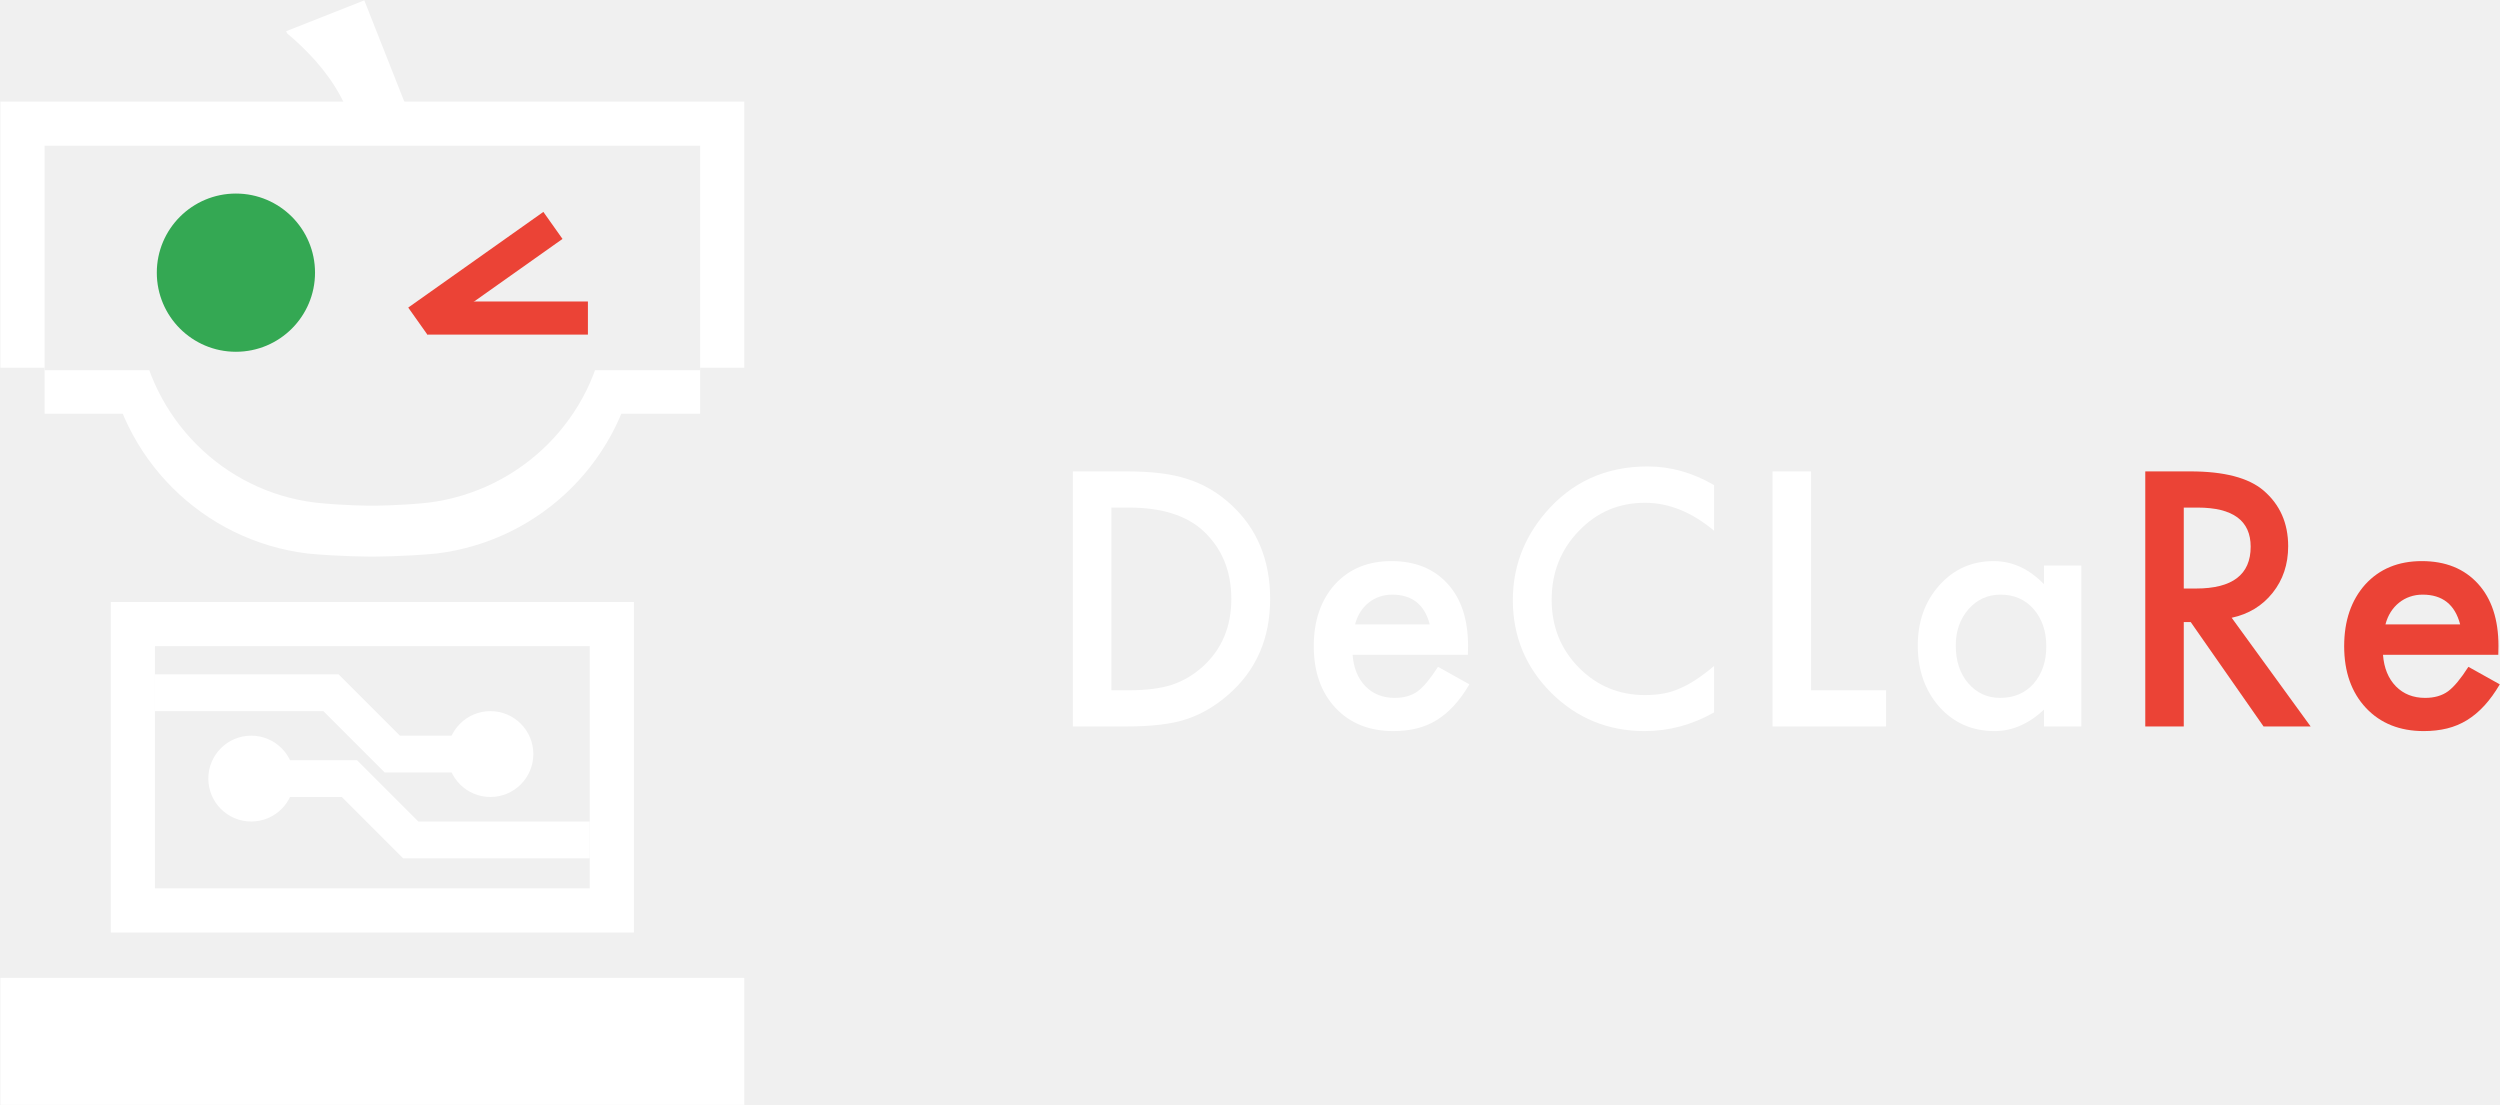
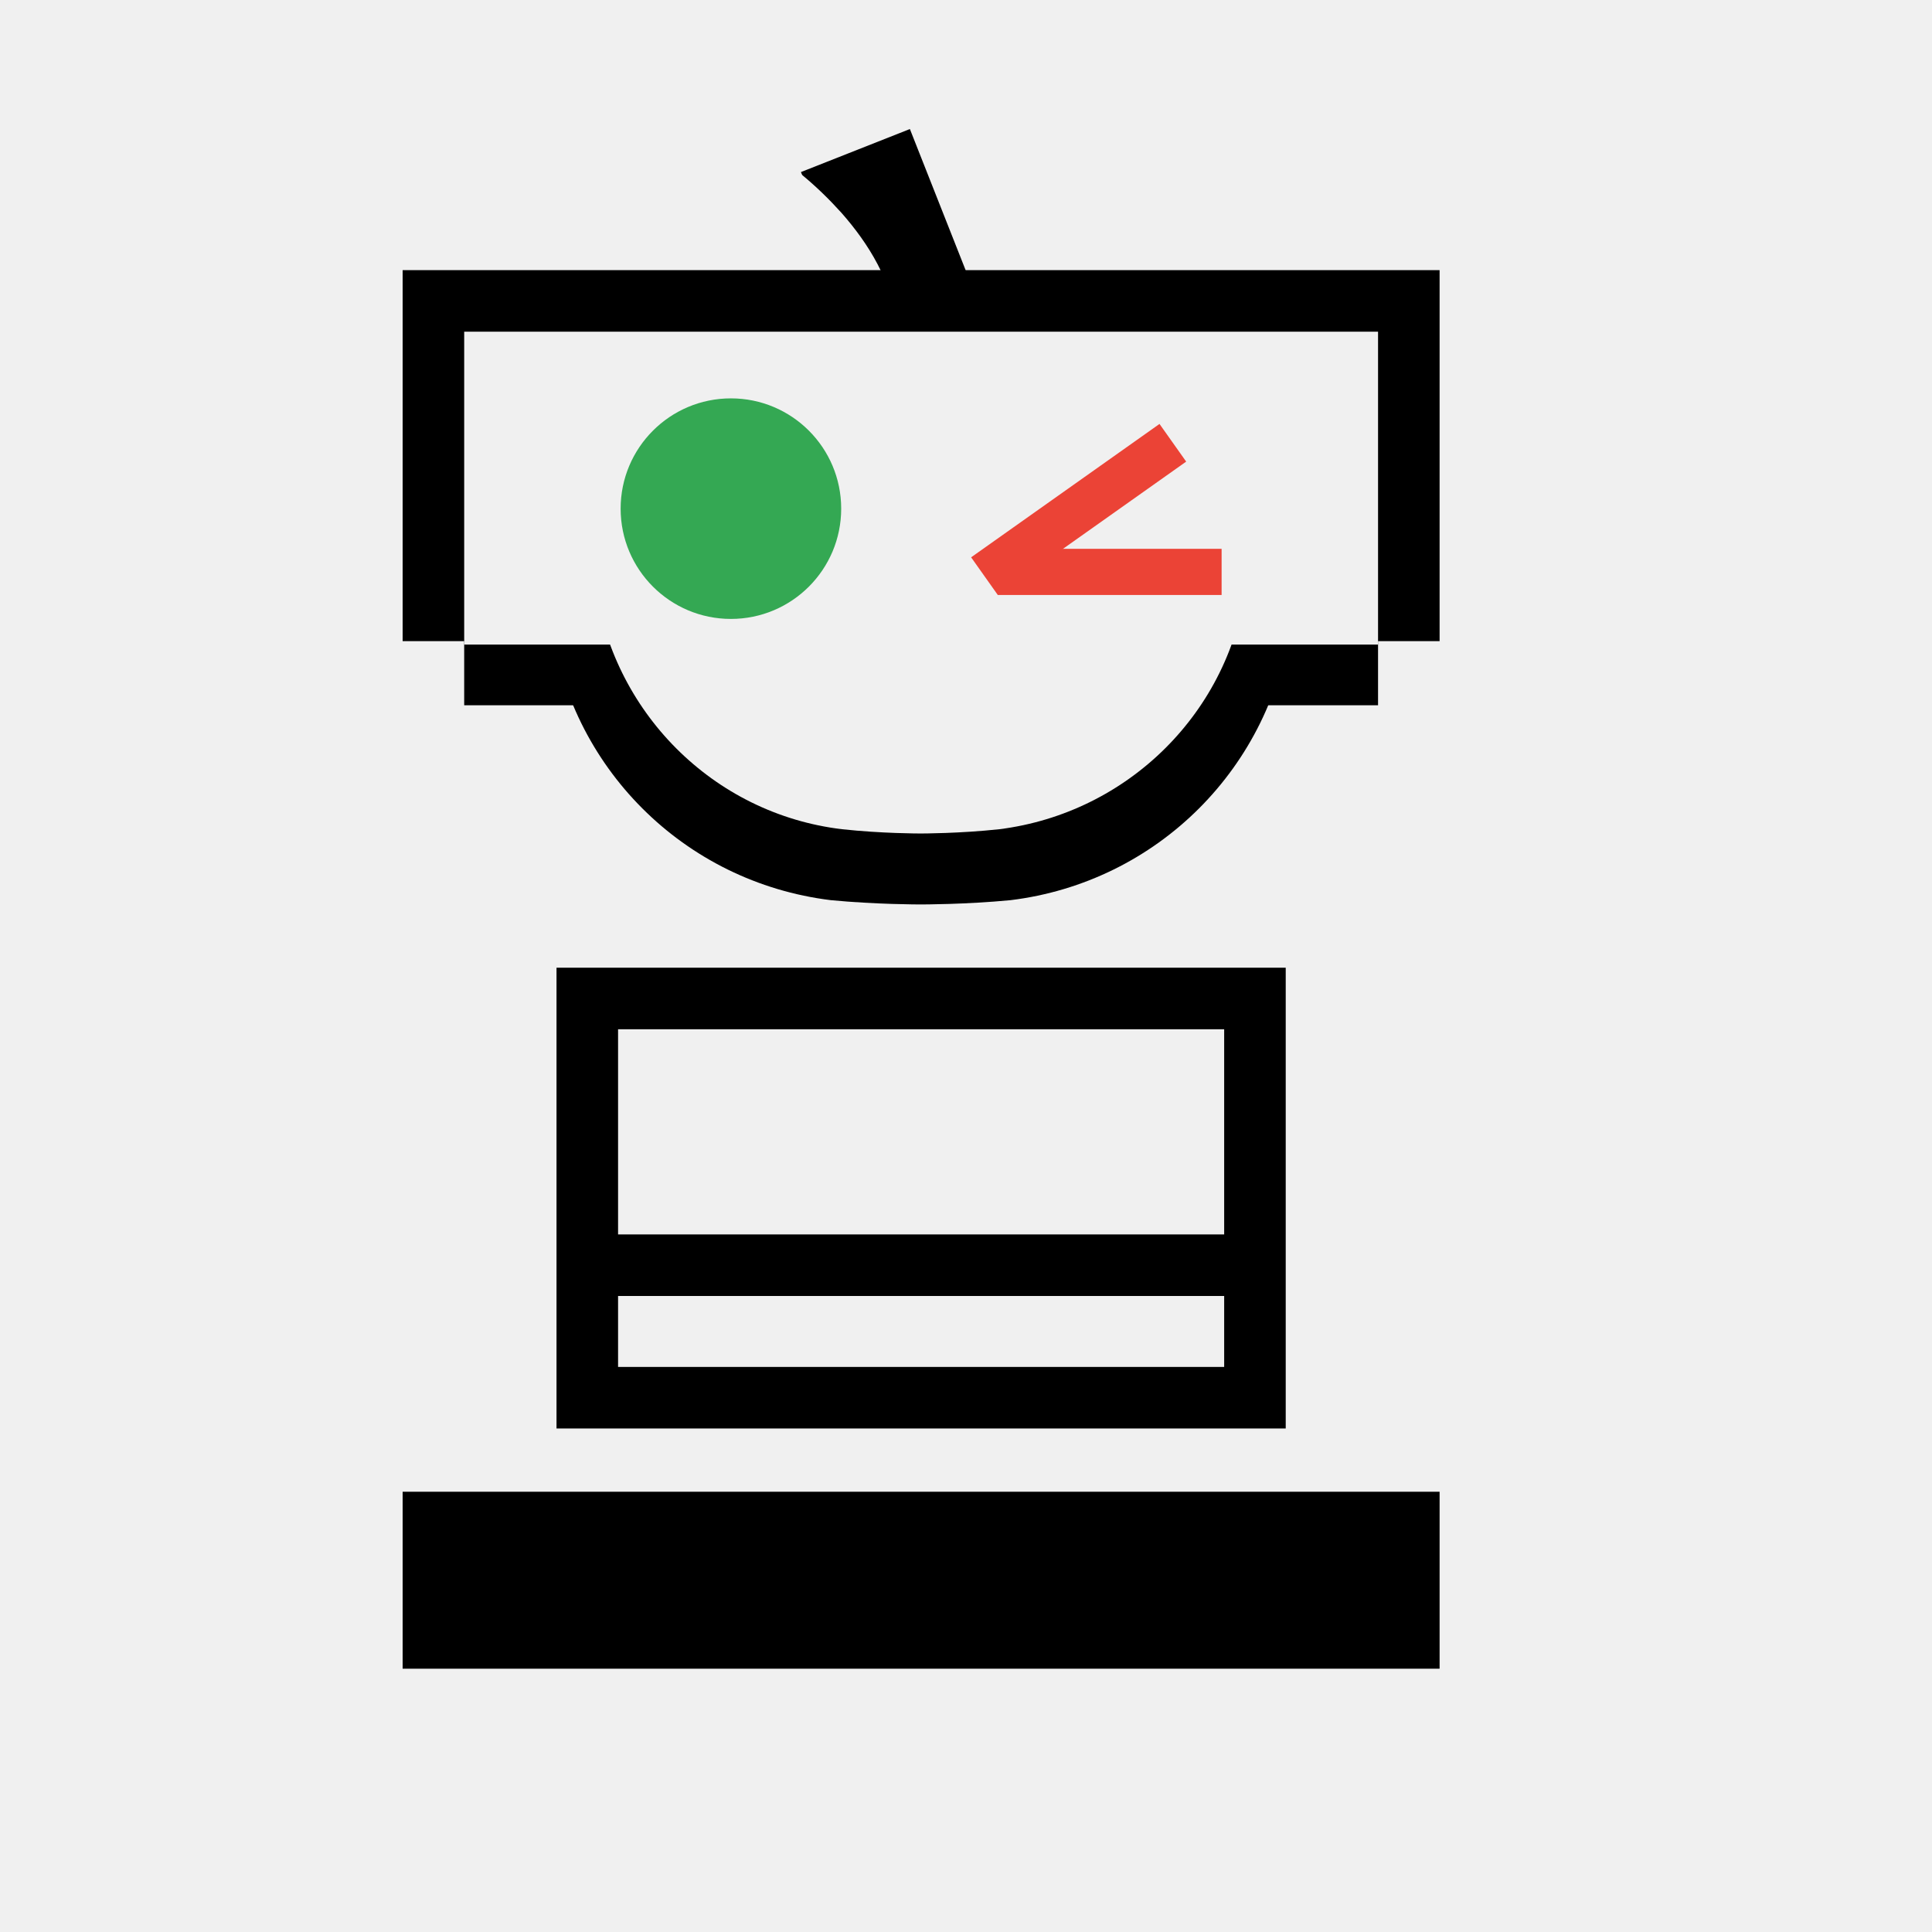
- <svg xmlns="http://www.w3.org/2000/svg" xmlns:xlink="http://www.w3.org/1999/xlink" viewBox="34.030 8.037 407.669 180.159" xml:space="preserve" role="img" aria-labelledby="title desc">
+ <svg xmlns="http://www.w3.org/2000/svg" xmlns:xlink="http://www.w3.org/1999/xlink" viewBox="-13 -7 226 226" xml:space="preserve" role="img" aria-labelledby="title desc">
  <style type="text/css">
  /* DeCLaRe identity: wordmark purple #7C3AED; green eye
     #34A853; red angular eye #EB4336. */
  /* Classic robot: one themeable silhouette (currentColor) with interior detail
     carved out via #robot-knockout. */
+   /* Premium line-art robot: chamfered panels in wordmark purple, faint fill,
+      green/red eyes kept as the accent. */
+   .r-panel { fill: #7C3AED; fill-opacity: .10; stroke: #7C3AED; stroke-width: 6; stroke-linejoin: miter; stroke-linecap: butt; }
+   .r-line { fill: none; stroke: #7C3AED; stroke-width: 6; stroke-linecap: butt; stroke-linejoin: miter; }
+   .r-node { fill: #7C3AED; }
+   .thread { fill: none; stroke: #A78BFA; stroke-width: 5; stroke-linecap: butt; }
  .theme { fill: currentColor; font-family: Arial, Helvetica, sans-serif; font-size: 25px; font-weight: 500; letter-spacing: .2px; }
+   /* Octagon style: lightweight monoline letters, bevel-cut (octagonal) corners,
+      vertical gradient, and subtle "fused-lego" seams. */
+   .octa { fill: none; stroke: url(#wm-grad); stroke-width: 14; stroke-linejoin: bevel; stroke-linecap: butt; }
+   .octa-seam { fill: none; stroke: #4D18B8; stroke-width: 2; stroke-linecap: butt; opacity: .42; }

</style>
  <defs>
    <clipPath id="robot-antenna-clip">
      <rect x="71.5" y="8.7" width="21.5" height="24.2" />
    </clipPath>
    <mask id="robot-knockout" maskUnits="userSpaceOnUse" x="0" y="0" width="200" height="200">
      <rect x="133.6" y="63.7" width="14.6" height="11.8" fill="#fff" />
      <path fill="#fff" d="M94.7,11.2c0.2,0,5.3,0,10.5,0.5c17.2,2.1,30.7,15.6,32.8,32.8c0.5,5.2,0.5,10.3,0.5,10.5c0,0.2,0,5.3-0.5,10.5c-2.1,17.2-15.6,30.7-32.8,32.8c-5.2,0.5-10.3,0.5-10.5,0.5c-0.2,0-5.3,0-10.5-0.5c-17.2-2.1-30.7-15.6-32.8-32.8c-0.5-5.2-0.5-10.3-0.5-10.5c0-0.2,0-5.3,0.5-10.5c2.1-17.2,15.6-30.7,32.8-32.8C89.4,11.2,94.5,11.2,94.7,11.2z" />
      <path fill="#000" d="M94.7,13.3c0.2,0,4.6,0,9.2,0.5c15.1,1.8,27,13.8,28.9,28.9c0.5,4.6,0.5,9.1,0.5,9.2s0,4.6-0.5,9.2c-1.8,15.1-13.8,27-28.9,28.9c-4.6,0.5-9.1,0.5-9.2,0.5c-0.2,0-4.6,0-9.2-0.5c-15.1-1.8-27-13.8-28.9-28.9c-0.5-4.6-0.5-9.1-0.5-9.2s0-4.6,0.5-9.2c1.8-15.1,13.8-27,28.9-28.9C90.1,13.3,94.6,13.3,94.7,13.3z" />
      <rect x="43.7" y="1" width="102" height="66.2" fill="#000" />
      <rect x="41.3" y="63.7" width="14.6" height="11.8" fill="#fff" />
      <rect x="34.1" y="167.5" width="121.3" height="20.7" fill="#fff" />
      <rect x="52.1" y="106.2" width="85.3" height="53.9" fill="#fff" />
-       <rect x="59.3" y="113.4" width="70.9" height="39.5" fill="#000" />
+       <rect x="59.3" y="113.4" width="70.9" height="24" fill="#000" />
+       <rect x="59.3" y="144.6" width="70.9" height="8.3" fill="#000" />
      <rect x="84" y="9.9" width="13.7" height="20.7" transform="matrix(0.9301 -0.3673 0.3673 0.9301 -1.0708 34.7719)" fill="#fff" />
      <path clip-path="url(#robot-antenna-clip)" fill="none" stroke="#000" stroke-width="6" d="M73.9,12.4c3.4,1.8,6.5,4.4,9.3,7.5c2.9,3.3,5.3,7.2,5.8,11.7" />
      <rect x="34.1" y="24.6" width="121.3" height="43.4" fill="#fff" />
      <rect x="41.3" y="31.8" width="106.9" height="36.6" fill="#000" />
-       <g stroke="#fff" stroke-width="6" stroke-linecap="butt" stroke-linejoin="miter" fill="none">
-         <path d="M59.3 121H88l10 10h16" />
-         <path d="M130.2 145H101l-10-10H75" />
-       </g>
-       <circle cx="114" cy="131" r="7" fill="#fff" />
-       <circle cx="75" cy="135" r="7" fill="#fff" />
    </mask>
    <g id="robot-master">
      <rect x="0" y="0" width="200" height="200" fill="currentColor" mask="url(#robot-knockout)" />
      <circle cx="72.5" cy="52.5" r="12.9" fill="#34A853" />
      <g fill="#EB4336">
        <rect x="103.72" y="57.2" width="26.18" height="5.4" />
        <rect x="0" y="-5.4" width="27" height="5.4" transform="translate(103.72 62.6) rotate(-35.3)" />
      </g>
+     </g>
+     <g id="robot-premium">
+       <path class="r-node" d="M90 35L100 35L88 14L76 11Q82 25 90 35Z" />
+       <path class="r-panel" d="M52 36H148L159 47V93L148 104H52L41 93V47Z" />
+       <circle cx="78" cy="62" r="11" fill="#34A853" />
+       <path d="M134 55L116 63L134 71" fill="none" stroke="#EB4336" stroke-width="6.5" stroke-linecap="butt" stroke-linejoin="miter" />
+       <path class="r-line" d="M84 86Q100 97 116 86" />
+       <path class="r-panel" d="M70 124H130L141 135V167L130 178H70L59 167V135Z" />
+       <path class="r-line" d="M64 151H136" />
+       <rect class="r-node" x="54" y="186" width="92" height="9" />
    </g>
    <g id="wordmark-master">
      <g id="wordmark-shapes" fill="currentColor">
        <path transform="translate(0.00 100) scale(0.06414 -0.06414)" d="M185 0V1544H509Q742 1544 877 1498Q1022 1453 1140 1345Q1379 1127 1379 772Q1379 416 1130 196Q1005 86 868 43Q740 0 505 0ZM418 219H523Q680 219 784 252Q888 287 972 363Q1144 520 1144 772Q1144 1026 974 1184Q821 1325 523 1325H418Z" />
        <path transform="translate(99.23 100) scale(0.06414 -0.06414)" d="M1029 434H331Q340 314 409 243Q478 173 586 173Q670 173 725 213Q779 253 848 361L1038 255Q994 180 945.0 126.5Q896 73 840.0 38.5Q784 4 719.0 -12.0Q654 -28 578 -28Q360 -28 228 112Q96 253 96 486Q96 717 224 860Q353 1001 566 1001Q781 1001 906 864Q1030 728 1030 487ZM798 618Q751 798 571 798Q530 798 494.0 785.5Q458 773 428.5 749.5Q399 726 378.0 693.0Q357 660 346 618Z" />
        <path transform="translate(175.75 100) scale(0.06414 -0.06414)" d="M1326 1461V1185Q1124 1354 908 1354Q670 1354 507 1183Q343 1013 343 767Q343 524 507.0 357.0Q671 190 909 190Q1032 190 1118 230Q1166 250 1217.5 284.0Q1269 318 1326 366V85Q1126 -28 906 -28Q575 -28 341 203Q108 436 108 765Q108 1060 303 1291Q543 1574 924 1574Q1132 1574 1326 1461Z" />
        <path transform="translate(271.65 100) scale(0.06414 -0.06414)" d="M418 1544V219H872V0H185V1544Z" />
        <path transform="translate(333.74 100) scale(0.06414 -0.06414)" d="M860 974H1086V0H860V102Q721 -28 561 -28Q359 -28 227 118Q96 267 96 490Q96 709 227.0 855.0Q358 1001 555 1001Q725 1001 860 861ZM326 490Q326 350 401 262Q478 173 595 173Q720 173 797 259Q874 348 874 485Q874 622 797 711Q720 798 597 798Q481 798 403 710Q326 621 326 490Z" />
        <path fill="#EB4336" transform="translate(416.36 100) scale(0.06414 -0.06414)" d="M708 658 1186 0H901L460 632H418V0H185V1544H458Q764 1544 900 1429Q1050 1301 1050 1091Q1050 927 956.0 809.0Q862 691 708 658ZM418 835H492Q823 835 823 1088Q823 1325 501 1325H418Z" />
        <path fill="#EB4336" transform="translate(499.29 100) scale(0.06414 -0.06414)" d="M1029 434H331Q340 314 409 243Q478 173 586 173Q670 173 725 213Q779 253 848 361L1038 255Q994 180 945.0 126.5Q896 73 840.0 38.5Q784 4 719.0 -12.0Q654 -28 578 -28Q360 -28 228 112Q96 253 96 486Q96 717 224 860Q353 1001 566 1001Q781 1001 906 864Q1030 728 1030 487ZM798 618Q751 798 571 798Q530 798 494.0 785.5Q458 773 428.5 749.5Q399 726 378.0 693.0Q357 660 346 618Z" />
      </g>
    </g>
  </defs>
-   <g id="robot" style="color:#FFFFFF">
+   <g id="robot" style="color:#000000">
    <use xlink:href="#robot-master" />
  </g>
-   <g id="wordmark" style="color:#FFFFFF" transform="translate(204 84.5) scale(0.42)">
-     <use xlink:href="#wordmark-master" />
-   </g>
</svg>
